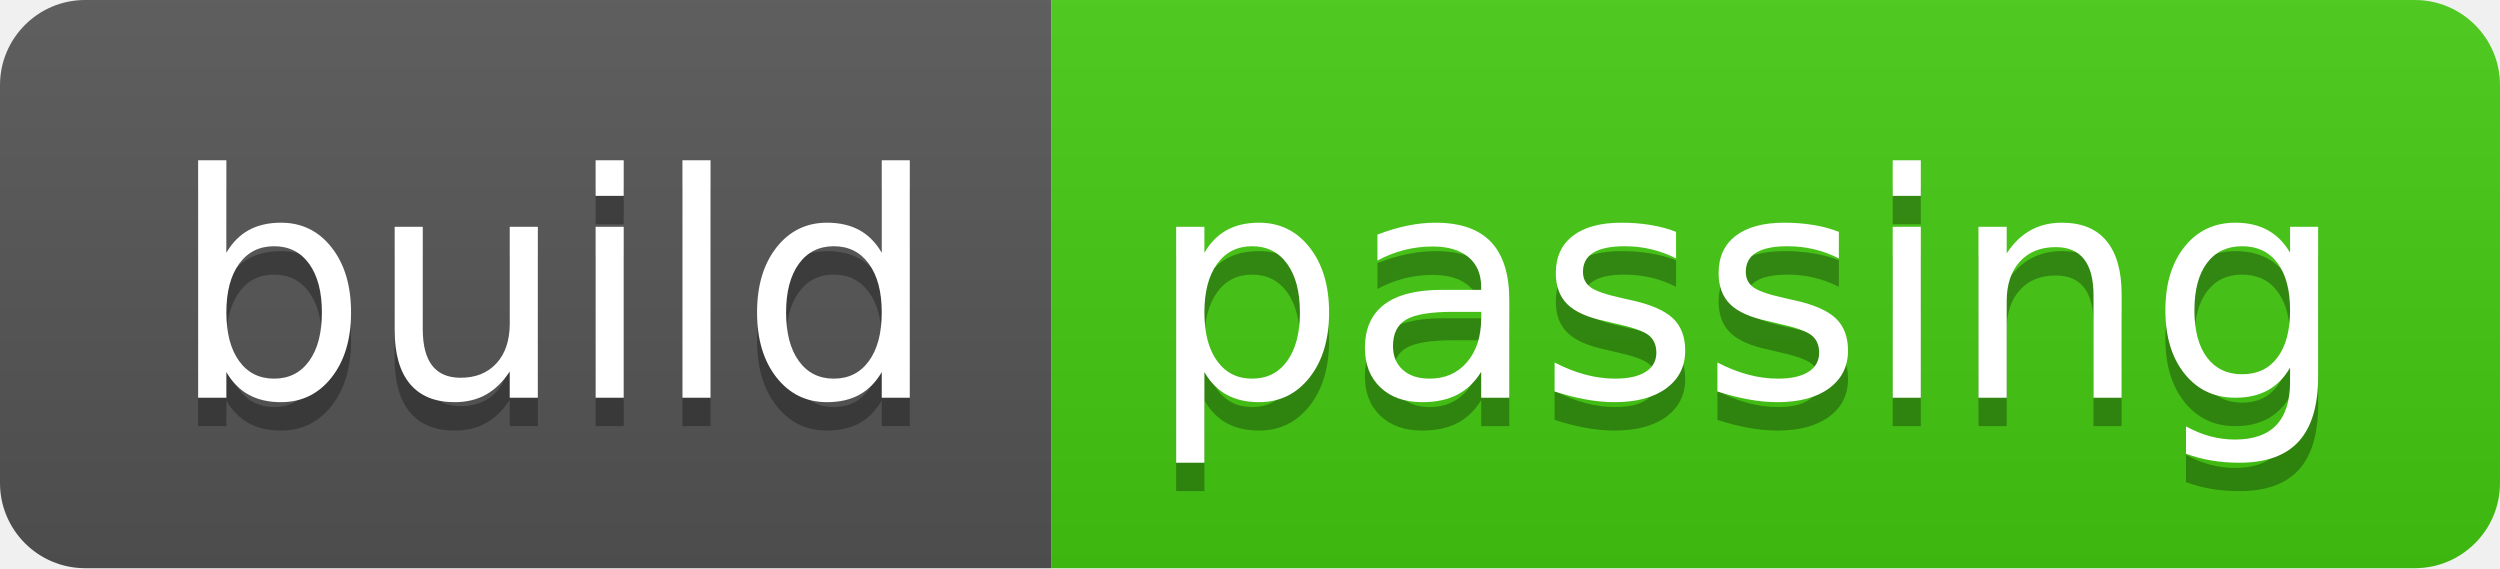
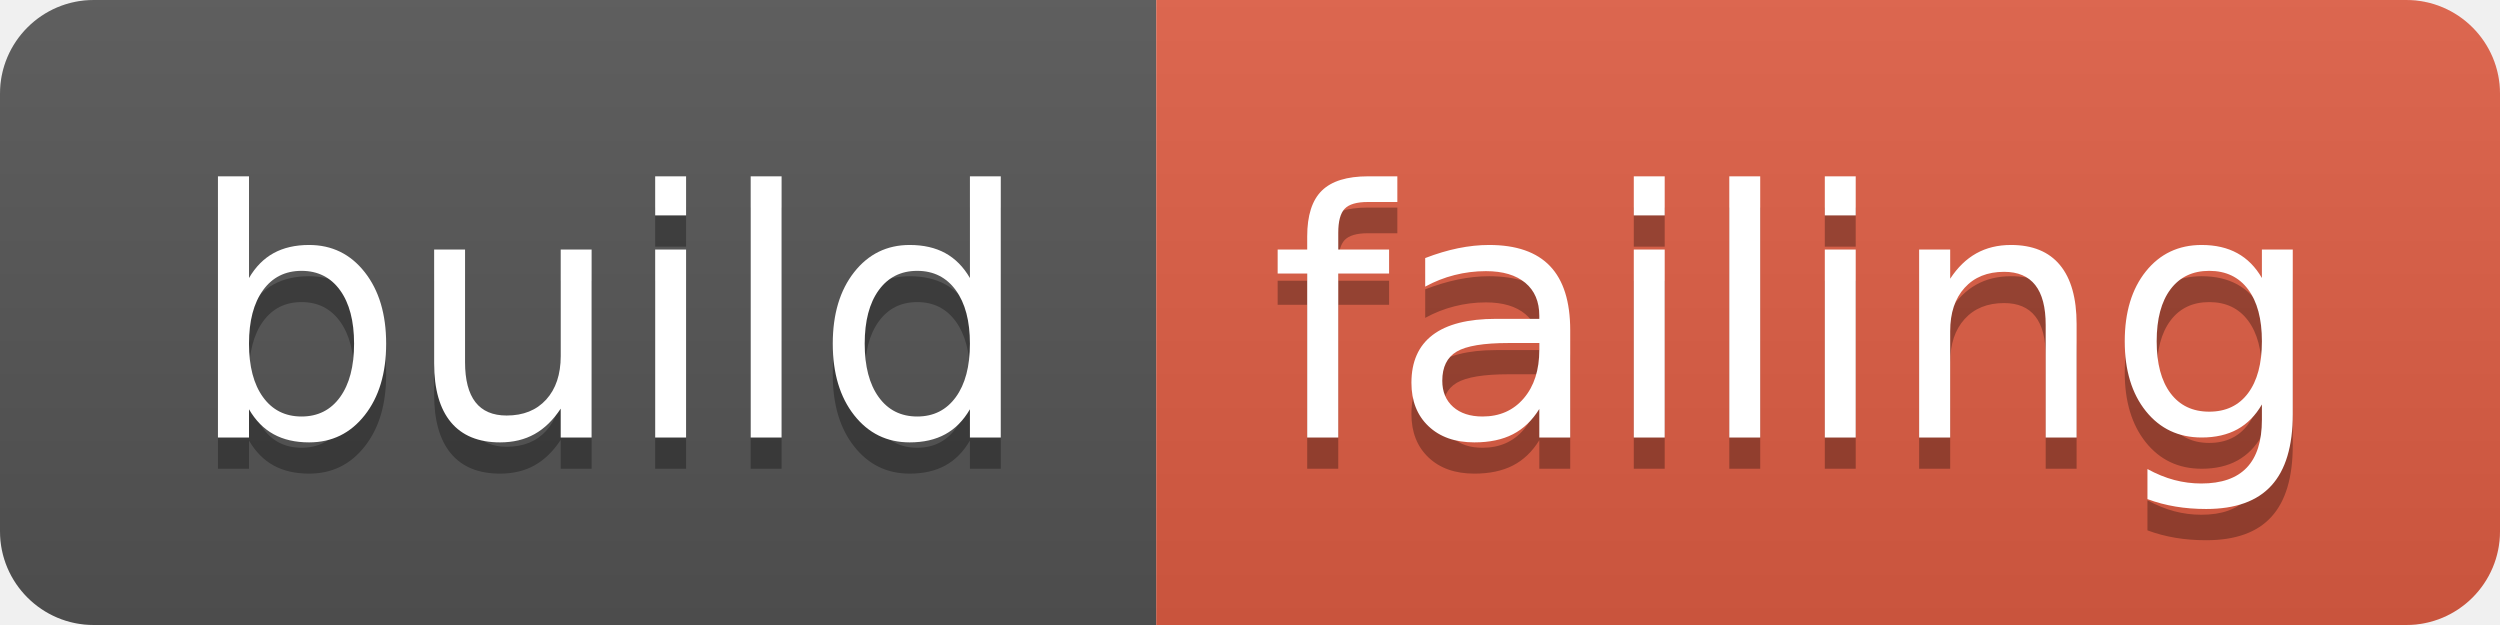
- <svg xmlns="http://www.w3.org/2000/svg" width="88" height="20">
+ <svg xmlns="http://www.w3.org/2000/svg" width="80" height="20">
  <linearGradient id="b" x2="0" y2="100%">
    <stop offset="0" stop-color="#bbb" stop-opacity=".1" />
    <stop offset="1" stop-opacity=".1" />
  </linearGradient>
  <clipPath id="a">
-     <rect width="88" height="20" rx="3" fill="#fff" />
+     <rect width="80" height="20" rx="3" fill="#fff" />
  </clipPath>
  <g clip-path="url(#a)">
    <path fill="#555" d="M0 0h37v20H0z" />
-     <path fill="#4c1" d="M37 0h51v20H37z" />
-     <path fill="url(#b)" d="M0 0h88v20H0z" />
+     <path fill="#e05d44" d="M37 0h43v20H37z" />
+     <path fill="url(#b)" d="M0 0h80v20H0z" />
  </g>
  <g fill="#fff" text-anchor="middle" font-family="DejaVu Sans,Verdana,Geneva,sans-serif" font-size="110">
    <text x="195" y="150" fill="#010101" fill-opacity=".3" transform="scale(.1)" textLength="270">build</text>
    <text x="195" y="140" transform="scale(.1)" textLength="270">build</text>
-     <text x="615" y="150" fill="#010101" fill-opacity=".3" transform="scale(.1)" textLength="410">passing</text>
-     <text x="615" y="140" transform="scale(.1)" textLength="410">passing</text>
+     <text x="575" y="150" fill="#010101" fill-opacity=".3" transform="scale(.1)" textLength="330">failing</text>
+     <text x="575" y="140" transform="scale(.1)" textLength="330">failing</text>
  </g>
</svg>
